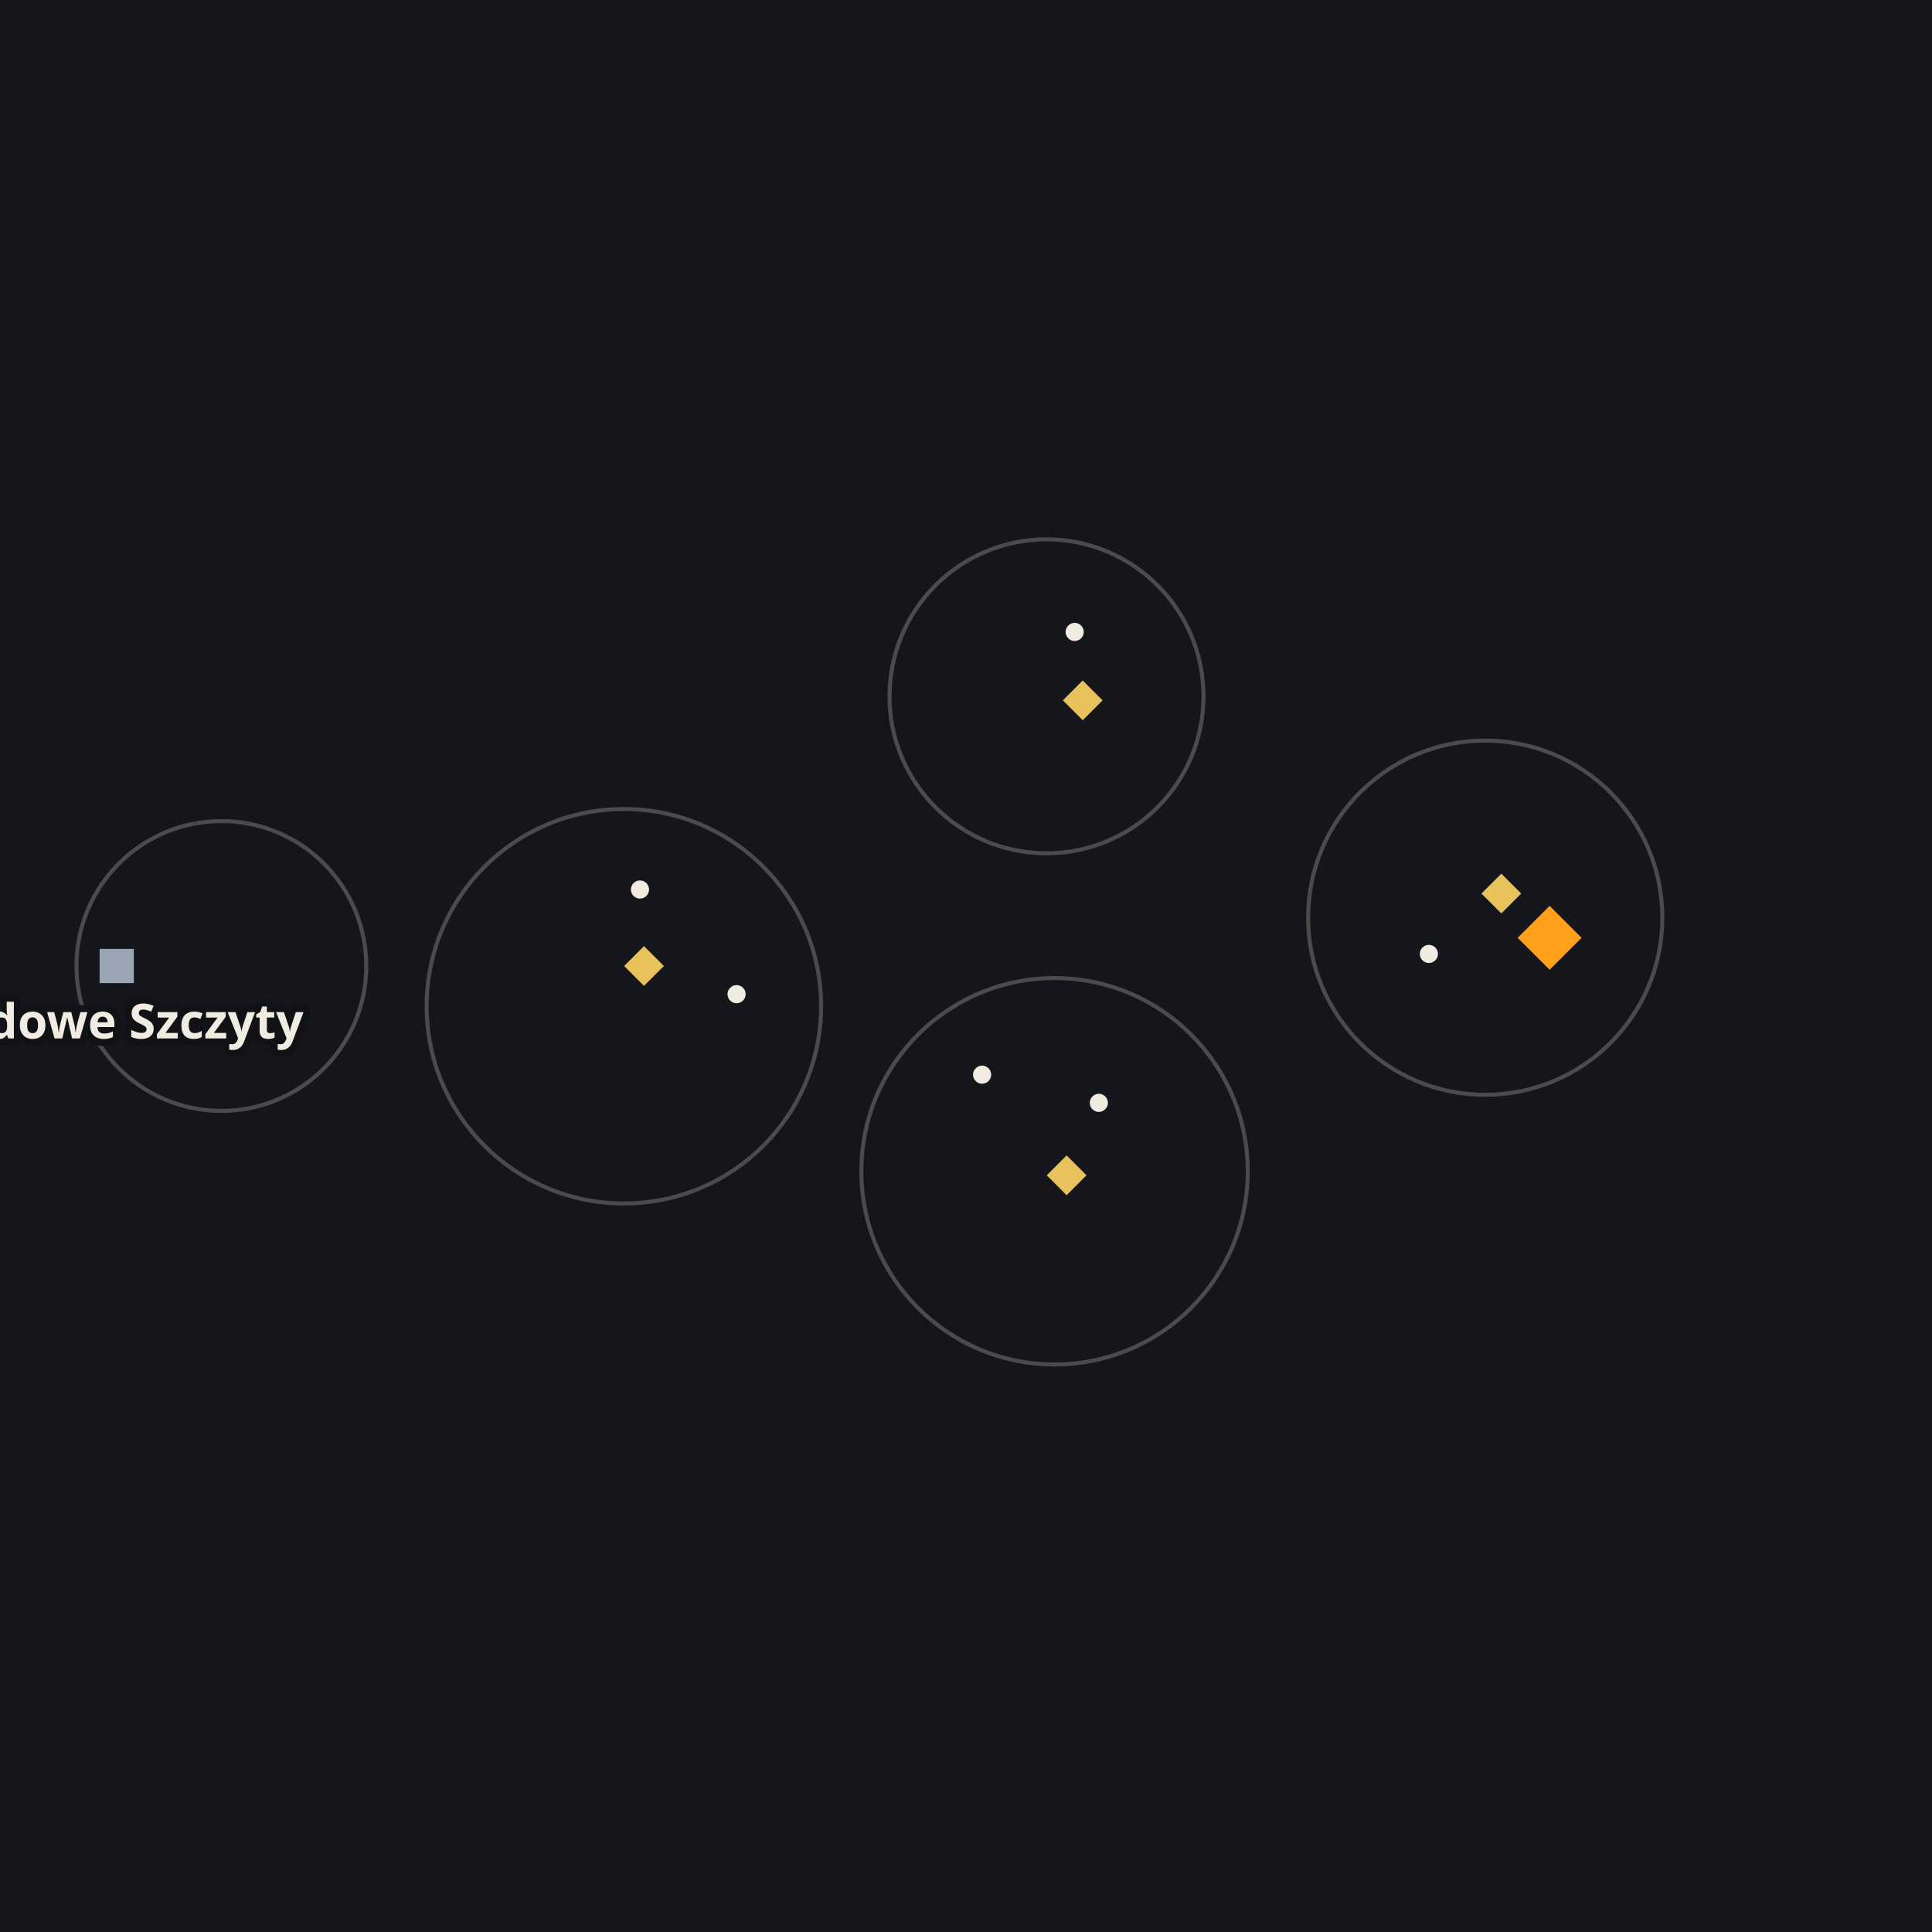
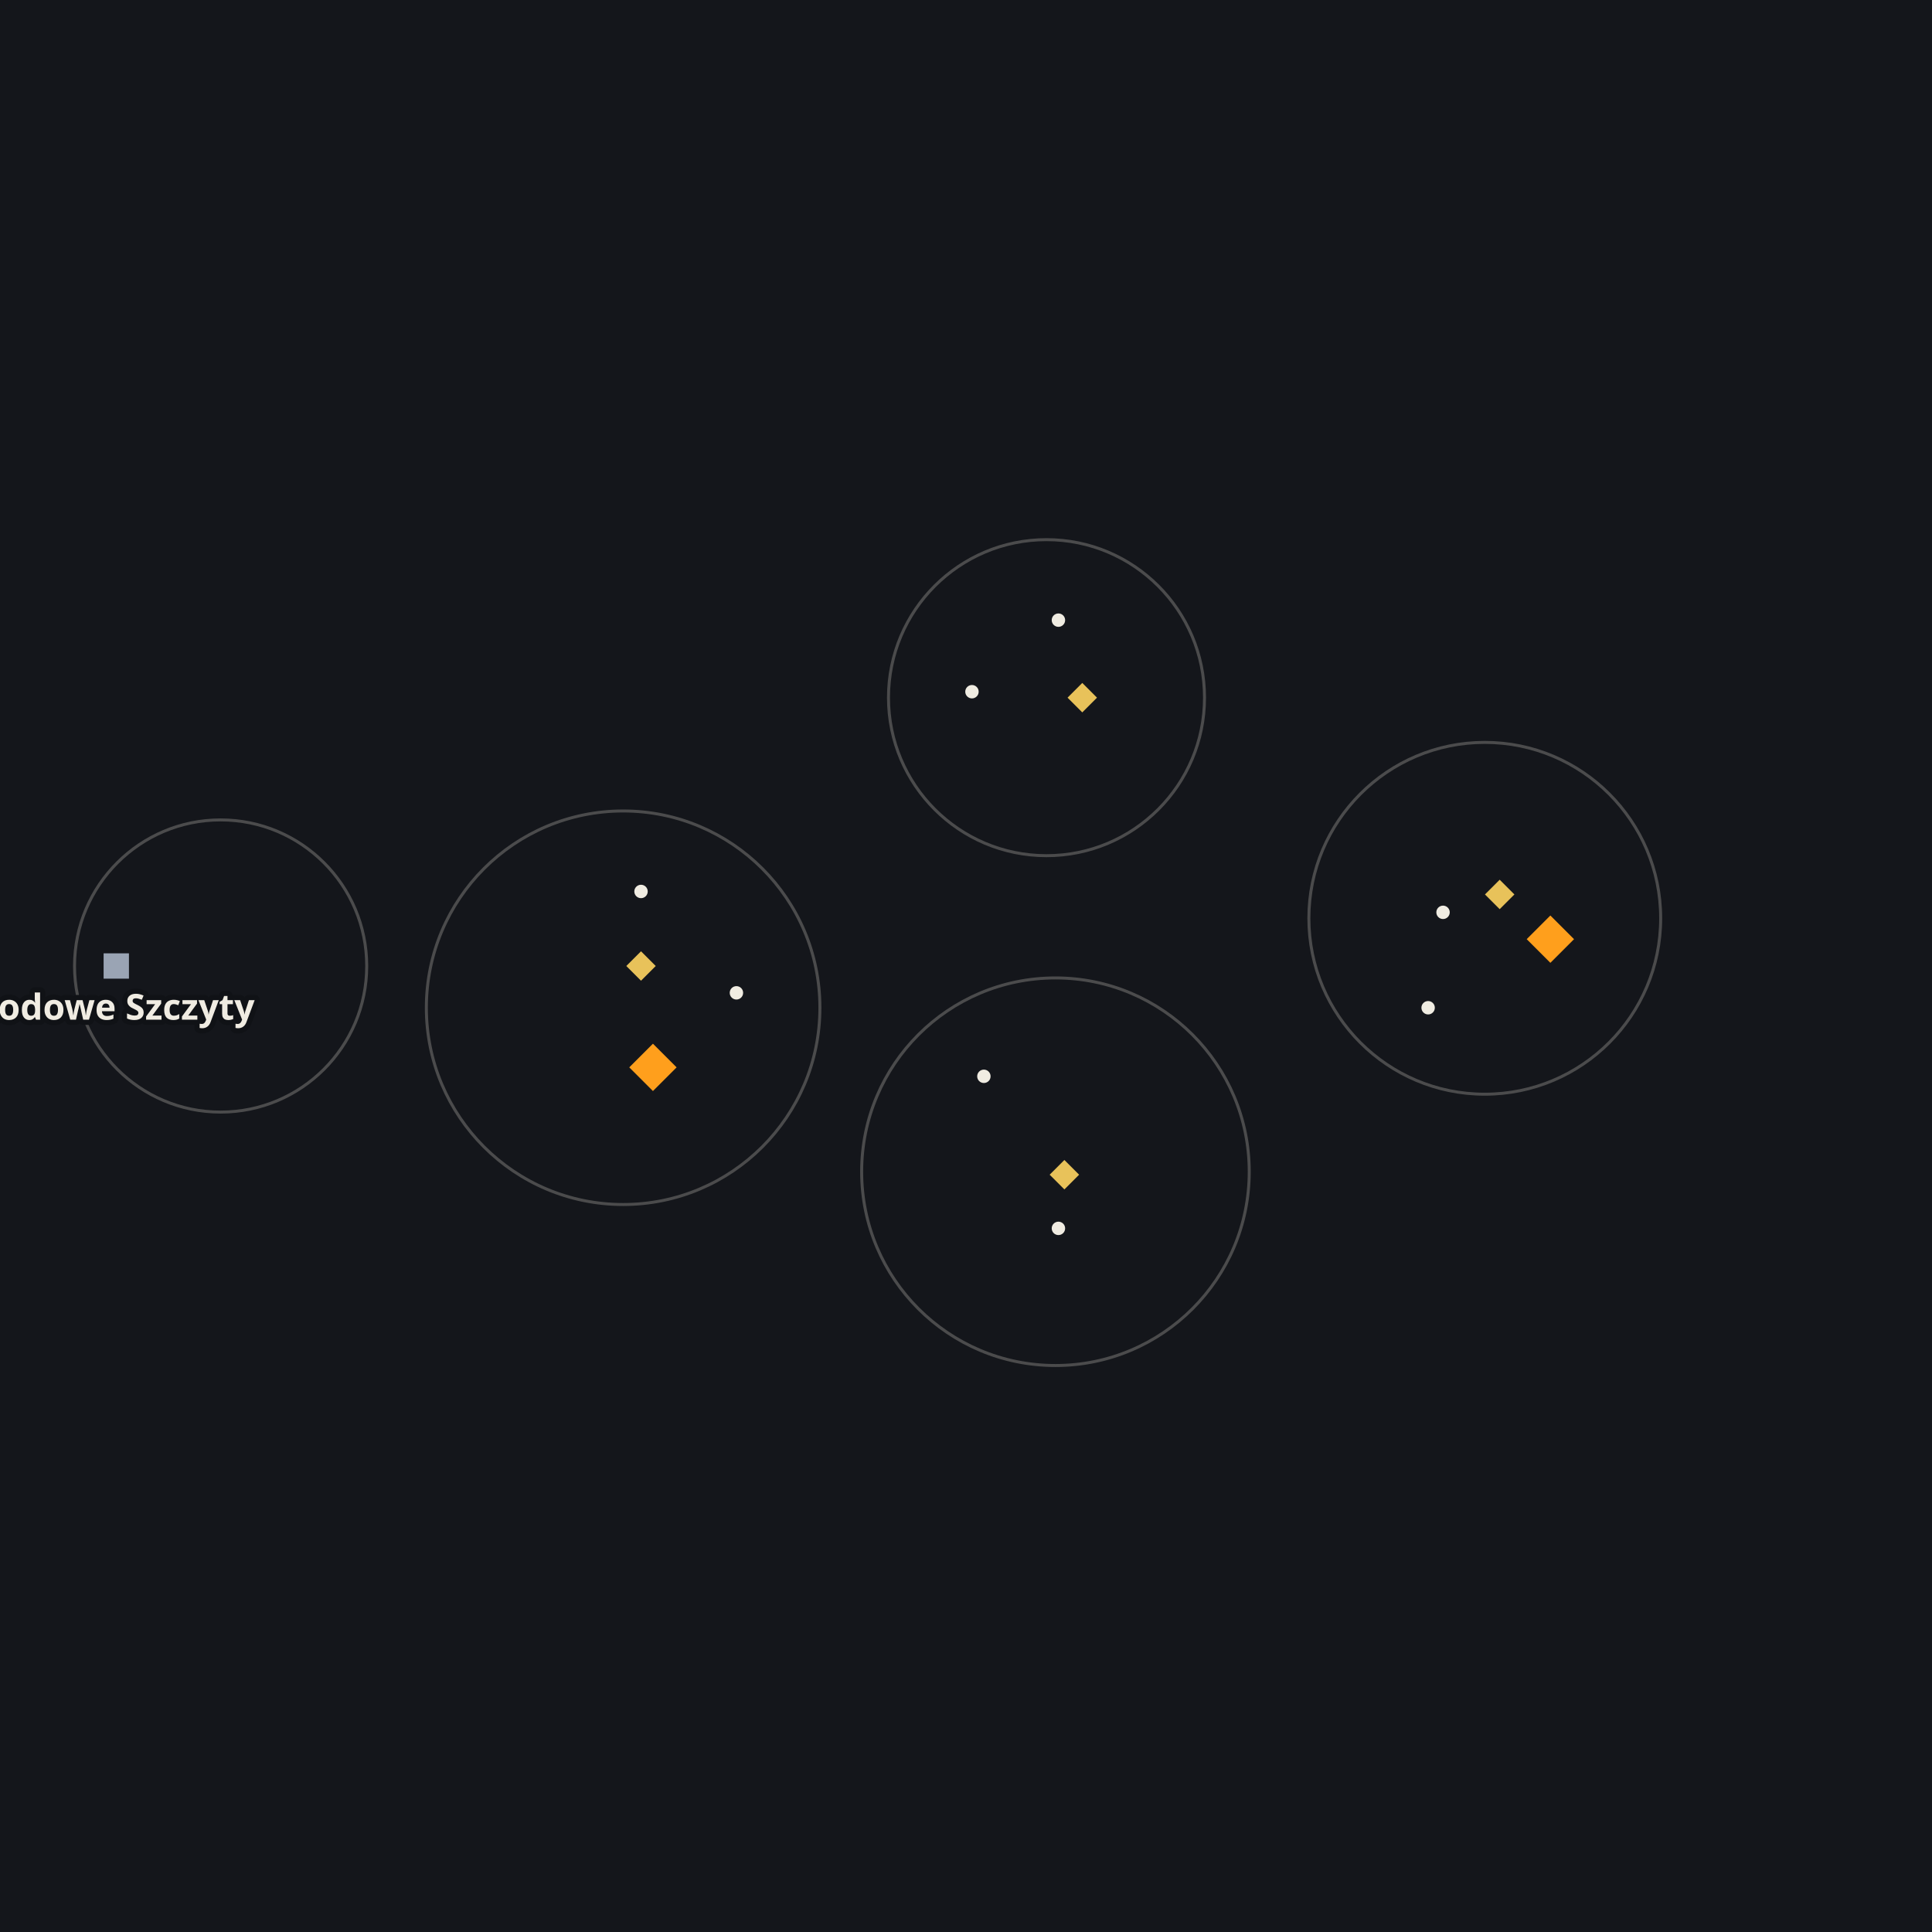
- <svg xmlns="http://www.w3.org/2000/svg" viewBox="-240 -240 480 480" data-map="frostpeak_grotto" class="vw-mapsvg" role="img">
-   <style>svg{font-family:"Alegreya Sans",system-ui,sans-serif}.k{transform:scale(var(--k,0.8))}text[lang="en"]{display:none}.m-shade{fill:var(--vw-map-shade,#14161B);opacity:var(--vw-map-shade-o,.42)}.m-water{fill:var(--vw-map-water,#3A6FA8)}.m-stream{fill:none;stroke:var(--vw-map-water,#3A6FA8);stroke-linecap:round;stroke-linejoin:round}.m-road{fill:none;stroke:var(--vw-map-path,#9A8A68);stroke-linecap:round;stroke-linejoin:round;opacity:.85}.m-floor{fill:var(--vw-map-floor,#5A5650)}.m-corr{fill:none;stroke:var(--vw-map-floor,#5A5650);stroke-linecap:round}.m-area{fill:var(--vw-map-area,rgba(240,236,226,.07));stroke:var(--vw-map-area-line,rgba(240,236,226,.5));stroke-width:1.5px;vector-effect:non-scaling-stroke;stroke-dasharray:6 4}.m-room{fill:none;stroke:rgba(240,236,226,.25);stroke-width:1px;vector-effect:non-scaling-stroke}.m-gather{fill:none;stroke-width:1px;vector-effect:non-scaling-stroke;stroke-dasharray:3 5;opacity:.7}.m-vein{stroke:#E8C25A;fill:#E8C25A}.m-bush{stroke:#6FCF5A;fill:#6FCF5A}.m-fishing{stroke:#5AA8E8;fill:#5AA8E8}.m-gather-rect{fill-opacity:.06}.m-shape{stroke:#14161B;stroke-width:1.5px}.m-arrow{stroke:#F0ECE2;stroke-width:2px;stroke-linecap:round}.m-glyph{font-size:10px;text-anchor:middle;dominant-baseline:central;fill:#14161B;font-weight:800}.m-label,.m-alabel,.m-node-name,.m-node-lv{text-anchor:middle;paint-order:stroke;stroke:#101216;stroke-width:3.5px;stroke-linejoin:round;fill:#F0ECE2}.m-label{font-size:12px;font-weight:800}.m-alabel{font-size:14px;font-weight:800}.m-alv{font-size:12px;font-weight:700;fill:#E8C25A}.m-portal .m-shape{fill:#4A8BE8}.m-gate .m-shape{fill:#4A8BE8}.m-exit .m-shape{fill:#9AA4B4}.m-cave .m-shape{fill:#E0503F}.m-dungeon .m-shape{fill:#E0503F}.m-npc .m-shape{fill:#E8C25A}.m-boss .m-shape{fill:#E0503F}.m-group .m-shape{fill:#F0ECE2}.m-elite .m-shape{fill:#E8C25A}.m-elite2 .m-shape{fill:#FF9F1C}.m-link{stroke:rgba(232,194,90,.45);stroke-width:2px;vector-effect:non-scaling-stroke;stroke-dasharray:2 6;stroke-linecap:round}.m-node .m-plate{fill:#1B1D23;stroke:rgba(232,194,90,.55);stroke-width:1px;vector-effect:non-scaling-stroke}.m-node-name{font-family:'Grenze Gotisch',serif;font-size:22px;font-weight:700}.m-node-lv{font-size:12px;font-weight:800;fill:#C9C2B0}.m-wbg{fill:var(--vw-map-world,#15171C)}.m-cavenode .m-shape{fill:#E0503F}.m-citynode .m-shape{fill:#5FCF6B}</style>
+ <svg xmlns="http://www.w3.org/2000/svg" viewBox="-324 -324 648 648" data-map="frostpeak_grotto" class="vw-mapsvg" role="img">
+   <style>svg{font-family:"Alegreya Sans",system-ui,sans-serif}.k{transform:scale(var(--k,1.1))}text[lang="en"]{display:none}.m-shade{fill:var(--vw-map-shade,#14161B);opacity:var(--vw-map-shade-o,.42)}.m-water{fill:var(--vw-map-water,#3A6FA8)}.m-stream{fill:none;stroke:var(--vw-map-water,#3A6FA8);stroke-linecap:round;stroke-linejoin:round}.m-road{fill:none;stroke:var(--vw-map-path,#9A8A68);stroke-linecap:round;stroke-linejoin:round;opacity:.85}.m-floor{fill:var(--vw-map-floor,#5A5650)}.m-corr{fill:none;stroke:var(--vw-map-floor,#5A5650);stroke-linecap:round}.m-area{fill:var(--vw-map-area,rgba(240,236,226,.07));stroke:var(--vw-map-area-line,rgba(240,236,226,.5));stroke-width:1.5px;vector-effect:non-scaling-stroke;stroke-dasharray:6 4}.m-room{fill:none;stroke:rgba(240,236,226,.25);stroke-width:1px;vector-effect:non-scaling-stroke}.m-gather{fill:none;stroke-width:1px;vector-effect:non-scaling-stroke;stroke-dasharray:3 5;opacity:.7}.m-vein{stroke:#E8C25A;fill:#E8C25A}.m-bush{stroke:#6FCF5A;fill:#6FCF5A}.m-fishing{stroke:#5AA8E8;fill:#5AA8E8}.m-gather-rect{fill-opacity:.06}.m-shape{stroke:#14161B;stroke-width:1.5px}.m-arrow{stroke:#F0ECE2;stroke-width:2px;stroke-linecap:round}.m-glyph{font-size:10px;text-anchor:middle;dominant-baseline:central;fill:#14161B;font-weight:800}.m-label,.m-alabel,.m-node-name,.m-node-lv{text-anchor:middle;paint-order:stroke;stroke:#101216;stroke-width:3.5px;stroke-linejoin:round;fill:#F0ECE2}.m-label{font-size:12px;font-weight:800}.m-alabel{font-size:14px;font-weight:800}.m-alv{font-size:12px;font-weight:700;fill:#E8C25A}.m-portal .m-shape{fill:#4A8BE8}.m-gate .m-shape{fill:#4A8BE8}.m-exit .m-shape{fill:#9AA4B4}.m-cave .m-shape{fill:#E0503F}.m-dungeon .m-shape{fill:#E0503F}.m-npc .m-shape{fill:#E8C25A}.m-boss .m-shape{fill:#E0503F}.m-group .m-shape{fill:#F0ECE2}.m-elite .m-shape{fill:#E8C25A}.m-elite2 .m-shape{fill:#FF9F1C}.m-link{stroke:rgba(232,194,90,.45);stroke-width:2px;vector-effect:non-scaling-stroke;stroke-dasharray:2 6;stroke-linecap:round}.m-node .m-plate{fill:#1B1D23;stroke:rgba(232,194,90,.55);stroke-width:1px;vector-effect:non-scaling-stroke}.m-node-name{font-family:'Grenze Gotisch',serif;font-size:22px;font-weight:700}.m-node-lv{font-size:12px;font-weight:800;fill:#C9C2B0}.m-wbg{fill:var(--vw-map-world,#15171C)}.m-cavenode .m-shape{fill:#E0503F}.m-citynode .m-shape{fill:#5FCF6B}</style>
  <g id="layer-bg">
-     <rect class="m-bg" x="-240" y="-240" width="480" height="480" style="fill:var(--vw-map-bg-cave,#1E1C1A)" />
+     <rect class="m-bg" x="-324" y="-324" width="648" height="648" style="fill:var(--vw-map-bg-cave,#1E1C1A)" />
  </g>
  <g id="layer-water" />
  <g id="layer-roads">
-     <path class="m-floor" d="M-8 -112h16v8h-16zM16 -112h8v8h-8zM-16 -104h72v16h-72zM-32 -88h96v16h-96zM-40 -72h112v8h-112zM112 -72h8v8h-8zM-96 -64h8v8h-8zM-32 -64h104v8h-104zM112 -64h32v8h-32zM-104 -56h16v8h-16zM-56 -56h8v8h-8zM-40 -56h104v8h-104zM96 -56h48v8h-48zM-120 -48h32v8h-32zM-72 -48h32v8h-32zM-32 -48h96v8h-96zM80 -48h8v8h-8zM96 -48h64v8h-64zM-112 -40h80v8h-80zM-8 -40h56v8h-56zM80 -40h88v8h-88zM184 -40h8v8h-8zM-208 -32h48v8h-48zM-112 -32h56v8h-56zM-48 -32h16v8h-16zM-8 -32h48v8h-48zM72 -32h120v8h-120zM-216 -24h64v8h-64zM-120 -24h72v8h-72zM16 -24h16v24h-16zM72 -24h128v8h-128zM-224 -16h72v8h-72zM-128 -16h88v8h-88zM72 -16h120v8h-120zM-224 -8h80v8h-80zM-136 -8h96v8h-96zM80 -8h112v8h-112zM-224 0h184v8h-184zM0 0h8v8h-8zM16 0h32v8h-32zM88 0h96v8h-96zM-224 8h72v8h-72zM-144 8h112v24h-112zM-16 8h64v8h-64zM72 8h104v8h-104zM-216 16h64v8h-64zM-16 16h192v8h-192zM-208 24h48v8h-48zM-16 24h96v8h-96zM104 24h48v8h-48zM-144 32h216v8h-216zM128 32h24v8h-24zM-136 40h88v8h-88zM-40 40h120v16h-120zM136 40h8v8h-8zM-128 48h80v8h-80zM-120 56h56v8h-56zM-32 56h104v8h-104zM-112 64h48v8h-48zM-32 64h112v16h-112zM-88 72h16v8h-16zM-32 80h96v8h-96zM-8 88h64v8h-64zM0 96h48v8h-48zM8 104h32v8h-32zM16 112h8v8h-8z" />
+     <path class="m-floor" d="M-4 -156h8v8h-8zM-12 -148h48v8h-48zM-12 -140h64v8h-64zM60 -140h16v8h-16zM-12 -132h88v8h-88zM-20 -124h96v8h-96zM-44 -116h8v8h-8zM-28 -116h112v8h-112zM-36 -108h128v8h-128zM-60 -100h160v8h-160zM-52 -92h152v8h-152zM148 -92h24v8h-24zM-132 -84h16v8h-16zM-44 -84h144v8h-144zM148 -84h48v8h-48zM-140 -76h24v8h-24zM-52 -76h136v8h-136zM132 -76h64v8h-64zM-156 -68h40v8h-40zM-92 -68h40v8h-40zM-44 -68h128v8h-128zM132 -68h80v8h-80zM-156 -60h48v8h-48zM-100 -60h48v8h-48zM-20 -60h104v8h-104zM108 -60h112v16h-112zM-268 -52h40v8h-40zM-148 -52h104v8h-104zM-12 -52h80v8h-80zM244 -52h8v8h-8zM-276 -44h56v8h-56zM-156 -44h112v8h-112zM-12 -44h64v8h-64zM108 -44h152v8h-152zM-284 -36h72v8h-72zM-164 -36h96v8h-96zM-60 -36h8v8h-8zM-4 -36h16v8h-16zM20 -36h24v16h-24zM100 -36h160v8h-160zM-292 -28h88v8h-88zM-172 -28h112v16h-112zM92 -28h176v8h-176zM-300 -20h96v8h-96zM20 -20h16v16h-16zM92 -20h168v8h-168zM-300 -12h104v8h-104zM-180 -12h128v8h-128zM108 -12h152v8h-152zM-300 -4h248v16h-248zM20 -4h40v8h-40zM116 -4h136v16h-136zM-4 4h64v8h-64zM-300 12h96v8h-96zM-196 12h152v8h-152zM-20 12h88v8h-88zM100 12h144v8h-144zM-292 20h88v8h-88zM-188 20h152v8h-152zM-20 20h96v8h-96zM92 20h152v8h-152zM-284 28h72v8h-72zM-196 28h152v8h-152zM-20 28h144v8h-144zM140 28h96v8h-96zM-276 36h56v8h-56zM-196 36h160v8h-160zM-28 36h136v8h-136zM140 36h64v8h-64zM-268 44h40v8h-40zM-196 44h296v16h-296zM156 44h8v8h-8zM172 44h32v8h-32zM180 52h24v8h-24zM-180 60h112v8h-112zM-52 60h160v16h-160zM-172 68h104v8h-104zM-172 76h88v8h-88zM-44 76h144v8h-144zM-164 84h72v8h-72zM-36 84h136v8h-136zM-156 92h8v16h-8zM-140 92h48v8h-48zM-44 92h152v16h-152zM-116 100h16v8h-16zM-44 108h128v8h-128zM-12 116h80v16h-80zM4 132h64v8h-64zM12 140h48v8h-48zM12 148h16v8h-16z" />
  </g>
-   <rect class="m-shade" x="-240" y="-240" width="480" height="480" />
+   <rect class="m-shade" x="-324" y="-324" width="648" height="648" />
  <g id="layer-rooms">
-     <circle id="room-frostpeak_grotto-1" class="m-room m-room-entrance" cx="-185" cy="0" r="36" />
-     <circle id="room-frostpeak_grotto-2" class="m-room m-room-room" cx="-85" cy="10" r="49" />
-     <circle id="room-frostpeak_grotto-3" class="m-room m-room-room" cx="22" cy="51" r="48" />
-     <circle id="room-frostpeak_grotto-4" class="m-room m-room-room" cx="129" cy="-12" r="44" />
-     <circle id="room-frostpeak_grotto-5" class="m-room m-room-room" cx="20" cy="-67" r="39" />
+     <circle id="room-frostpeak_grotto-1" class="m-room m-room-entrance" cx="-250" cy="0" r="49" />
+     <circle id="room-frostpeak_grotto-2" class="m-room m-room-room" cx="-115" cy="14" r="66" />
+     <circle id="room-frostpeak_grotto-3" class="m-room m-room-room" cx="30" cy="69" r="65" />
+     <circle id="room-frostpeak_grotto-4" class="m-room m-room-room" cx="174" cy="-16" r="59" />
+     <circle id="room-frostpeak_grotto-5" class="m-room m-room-room" cx="27" cy="-90" r="53" />
  </g>
  <g id="layer-groups">
-     <g id="group-frostpeak_grotto_elite2" data-id="frostpeak_grotto_elite2" class="mk m-elite2 lod-1" transform="translate(145 -7)" data-variant="elite2" data-area="frostpeak_grotto">
+     <g id="group-frostpeak_grotto_elite2" data-id="frostpeak_grotto_elite2" class="mk m-elite2 lod-1" transform="translate(196 -9)" data-variant="elite2" data-area="frostpeak_grotto">
      <g class="k">
        <path class="m-shape" d="M0 -9L9 0L0 9L-9 0Z" />
      </g>
    </g>
-     <g id="group-frostpeak_grotto_elite_1" data-id="frostpeak_grotto_elite_1" class="mk m-elite lod-2" transform="translate(-80 0)" data-variant="elite" data-area="frostpeak_grotto">
+     <g id="group-frostpeak_grotto_elite_1" data-id="frostpeak_grotto_elite_1" class="mk m-elite lod-2" transform="translate(-109 0)" data-variant="elite" data-area="frostpeak_grotto">
      <g class="k">
        <path class="m-shape" d="M0 -6L6 0L0 6L-6 0Z" />
      </g>
    </g>
-     <g id="group-frostpeak_grotto_elite_2" data-id="frostpeak_grotto_elite_2" class="mk m-elite lod-2" transform="translate(25 52)" data-variant="elite" data-area="frostpeak_grotto">
+     <g id="group-frostpeak_grotto_elite_2" data-id="frostpeak_grotto_elite_2" class="mk m-elite lod-2" transform="translate(33 70)" data-variant="elite" data-area="frostpeak_grotto">
      <g class="k">
        <path class="m-shape" d="M0 -6L6 0L0 6L-6 0Z" />
      </g>
    </g>
-     <g id="group-frostpeak_grotto_elite_3" data-id="frostpeak_grotto_elite_3" class="mk m-elite lod-2" transform="translate(133 -18)" data-variant="elite" data-area="frostpeak_grotto">
+     <g id="group-frostpeak_grotto_elite_3" data-id="frostpeak_grotto_elite_3" class="mk m-elite lod-2" transform="translate(179 -24)" data-variant="elite" data-area="frostpeak_grotto">
      <g class="k">
        <path class="m-shape" d="M0 -6L6 0L0 6L-6 0Z" />
      </g>
    </g>
-     <g id="group-frostpeak_grotto_elite_4" data-id="frostpeak_grotto_elite_4" class="mk m-elite lod-2" transform="translate(29 -66)" data-variant="elite" data-area="frostpeak_grotto">
+     <g id="group-frostpeak_grotto_elite_4" data-id="frostpeak_grotto_elite_4" class="mk m-elite lod-2" transform="translate(39 -90)" data-variant="elite" data-area="frostpeak_grotto">
      <g class="k">
        <path class="m-shape" d="M0 -6L6 0L0 6L-6 0Z" />
      </g>
    </g>
-     <g id="group-frostpeak_grotto_group_1" data-id="frostpeak_grotto_group_1" class="mk m-group lod-3" transform="translate(-81 -19)" data-variant="normal" data-area="frostpeak_grotto">
+     <g id="group-frostpeak_grotto_group_1" data-id="frostpeak_grotto_group_1" class="mk m-group lod-3" transform="translate(-109 -25)" data-variant="normal" data-area="frostpeak_grotto">
      <g class="k">
        <path class="m-shape" d="M-3 0a3 3 0 1 0 6 0a3 3 0 1 0 -6 0Z" />
      </g>
    </g>
-     <g id="group-frostpeak_grotto_group_2" data-id="frostpeak_grotto_group_2" class="mk m-group lod-3" transform="translate(-57 7)" data-variant="normal" data-area="frostpeak_grotto">
+     <g id="group-frostpeak_grotto_group_2" data-id="frostpeak_grotto_group_2" class="mk m-group lod-3" transform="translate(-77 9)" data-variant="normal" data-area="frostpeak_grotto">
      <g class="k">
        <path class="m-shape" d="M-3 0a3 3 0 1 0 6 0a3 3 0 1 0 -6 0Z" />
      </g>
    </g>
-     <g id="group-frostpeak_grotto_group_3" data-id="frostpeak_grotto_group_3" class="mk m-group lod-3" transform="translate(4 27)" data-variant="normal" data-area="frostpeak_grotto">
+     <g id="group-frostpeak_grotto_group_3" data-id="frostpeak_grotto_group_3" class="mk m-group lod-3" transform="translate(6 37)" data-variant="normal" data-area="frostpeak_grotto">
      <g class="k">
        <path class="m-shape" d="M-3 0a3 3 0 1 0 6 0a3 3 0 1 0 -6 0Z" />
      </g>
    </g>
-     <g id="group-frostpeak_grotto_group_4" data-id="frostpeak_grotto_group_4" class="mk m-group lod-3" transform="translate(33 34)" data-variant="normal" data-area="frostpeak_grotto">
+     <g id="group-frostpeak_grotto_group_4" data-id="frostpeak_grotto_group_4" class="mk m-group lod-3" transform="translate(31 88)" data-variant="normal" data-area="frostpeak_grotto">
      <g class="k">
        <path class="m-shape" d="M-3 0a3 3 0 1 0 6 0a3 3 0 1 0 -6 0Z" />
      </g>
    </g>
-     <g id="group-frostpeak_grotto_group_5" data-id="frostpeak_grotto_group_5" class="mk m-group lod-3" transform="translate(115 -3)" data-variant="normal" data-area="frostpeak_grotto">
+     <g id="group-frostpeak_grotto_group_5" data-id="frostpeak_grotto_group_5" class="mk m-group lod-3" transform="translate(155 14)" data-variant="normal" data-area="frostpeak_grotto">
      <g class="k">
        <path class="m-shape" d="M-3 0a3 3 0 1 0 6 0a3 3 0 1 0 -6 0Z" />
      </g>
    </g>
-     <g id="group-frostpeak_grotto_group_6" data-id="frostpeak_grotto_group_6" class="mk m-group lod-3" transform="translate(27 -83)" data-variant="normal" data-area="frostpeak_grotto">
+     <g id="group-frostpeak_grotto_group_6" data-id="frostpeak_grotto_group_6" class="mk m-group lod-3" transform="translate(160 -18)" data-variant="normal" data-area="frostpeak_grotto">
      <g class="k">
        <path class="m-shape" d="M-3 0a3 3 0 1 0 6 0a3 3 0 1 0 -6 0Z" />
      </g>
    </g>
+     <g id="group-frostpeak_grotto_group_7" data-id="frostpeak_grotto_group_7" class="mk m-group lod-3" transform="translate(31 -116)" data-variant="normal" data-area="frostpeak_grotto">
+       <g class="k">
+         <path class="m-shape" d="M-3 0a3 3 0 1 0 6 0a3 3 0 1 0 -6 0Z" />
+       </g>
+     </g>
+     <g id="group-frostpeak_grotto_group_8" data-id="frostpeak_grotto_group_8" class="mk m-group lod-3" transform="translate(2 -92)" data-variant="normal" data-area="frostpeak_grotto">
+       <g class="k">
+         <path class="m-shape" d="M-3 0a3 3 0 1 0 6 0a3 3 0 1 0 -6 0Z" />
+       </g>
+     </g>
+     <g id="group-frostpeak_grotto_elite2b" data-id="frostpeak_grotto_elite2b" class="mk m-elite2 lod-1" transform="translate(-105 34)" data-variant="elite2" data-area="frostpeak_grotto">
+       <g class="k">
+         <path class="m-shape" d="M0 -9L9 0L0 9L-9 0Z" />
+       </g>
+     </g>
  </g>
  <g id="layer-portals">
-     <g id="portal-frostpeak_grotto_exit" data-id="frostpeak_grotto_exit" class="mk m-exit" transform="translate(-211 0)" data-kind="exit" data-target="frostpeak">
+     <g id="portal-frostpeak_grotto_exit" data-id="frostpeak_grotto_exit" class="mk m-exit" transform="translate(-285 0)" data-kind="exit" data-target="frostpeak">
      <g class="k">
        <path class="m-shape" d="M-5 -5H5V5H-5Z" />
        <text lang="pl" class="m-label lod-2" x="0" y="18">Lodowe Szczyty</text>
        <text lang="en" class="m-label lod-2" x="0" y="18">Frostpeak</text>
      </g>
    </g>
  </g>
  <g id="layer-npcs" />
  <g id="layer-bosses" />
  <g id="layer-labels" />
</svg>
